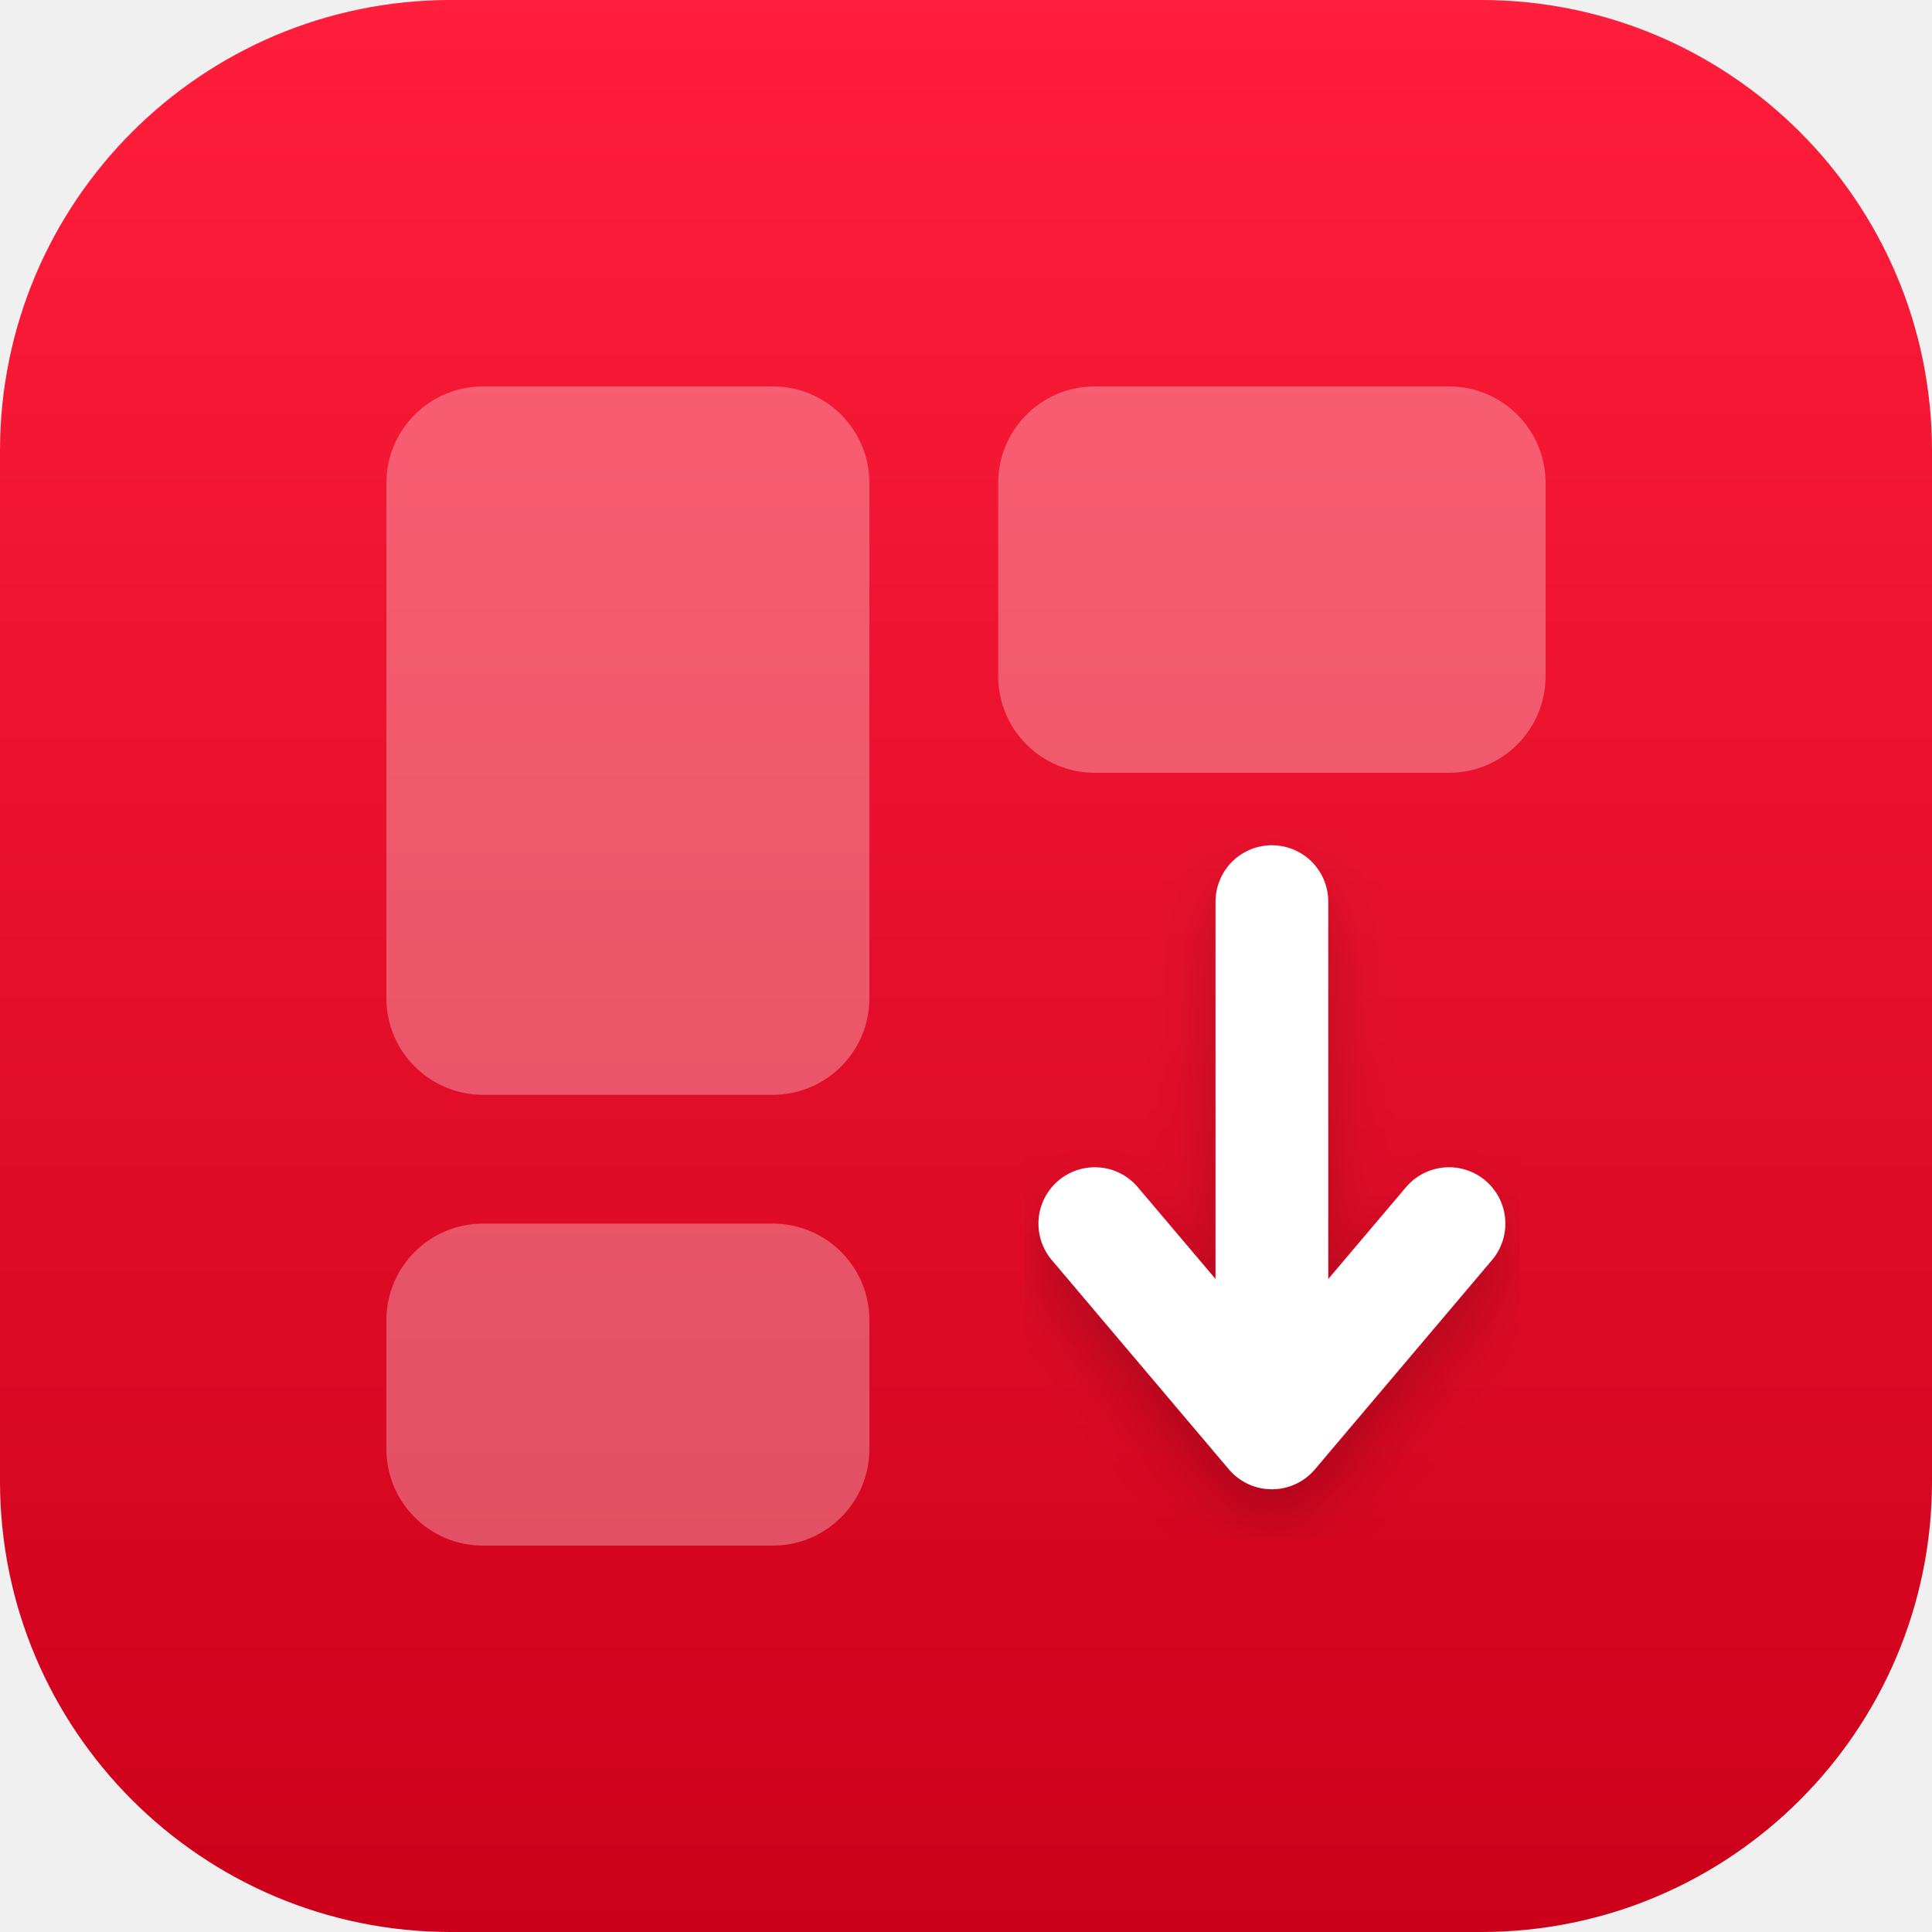
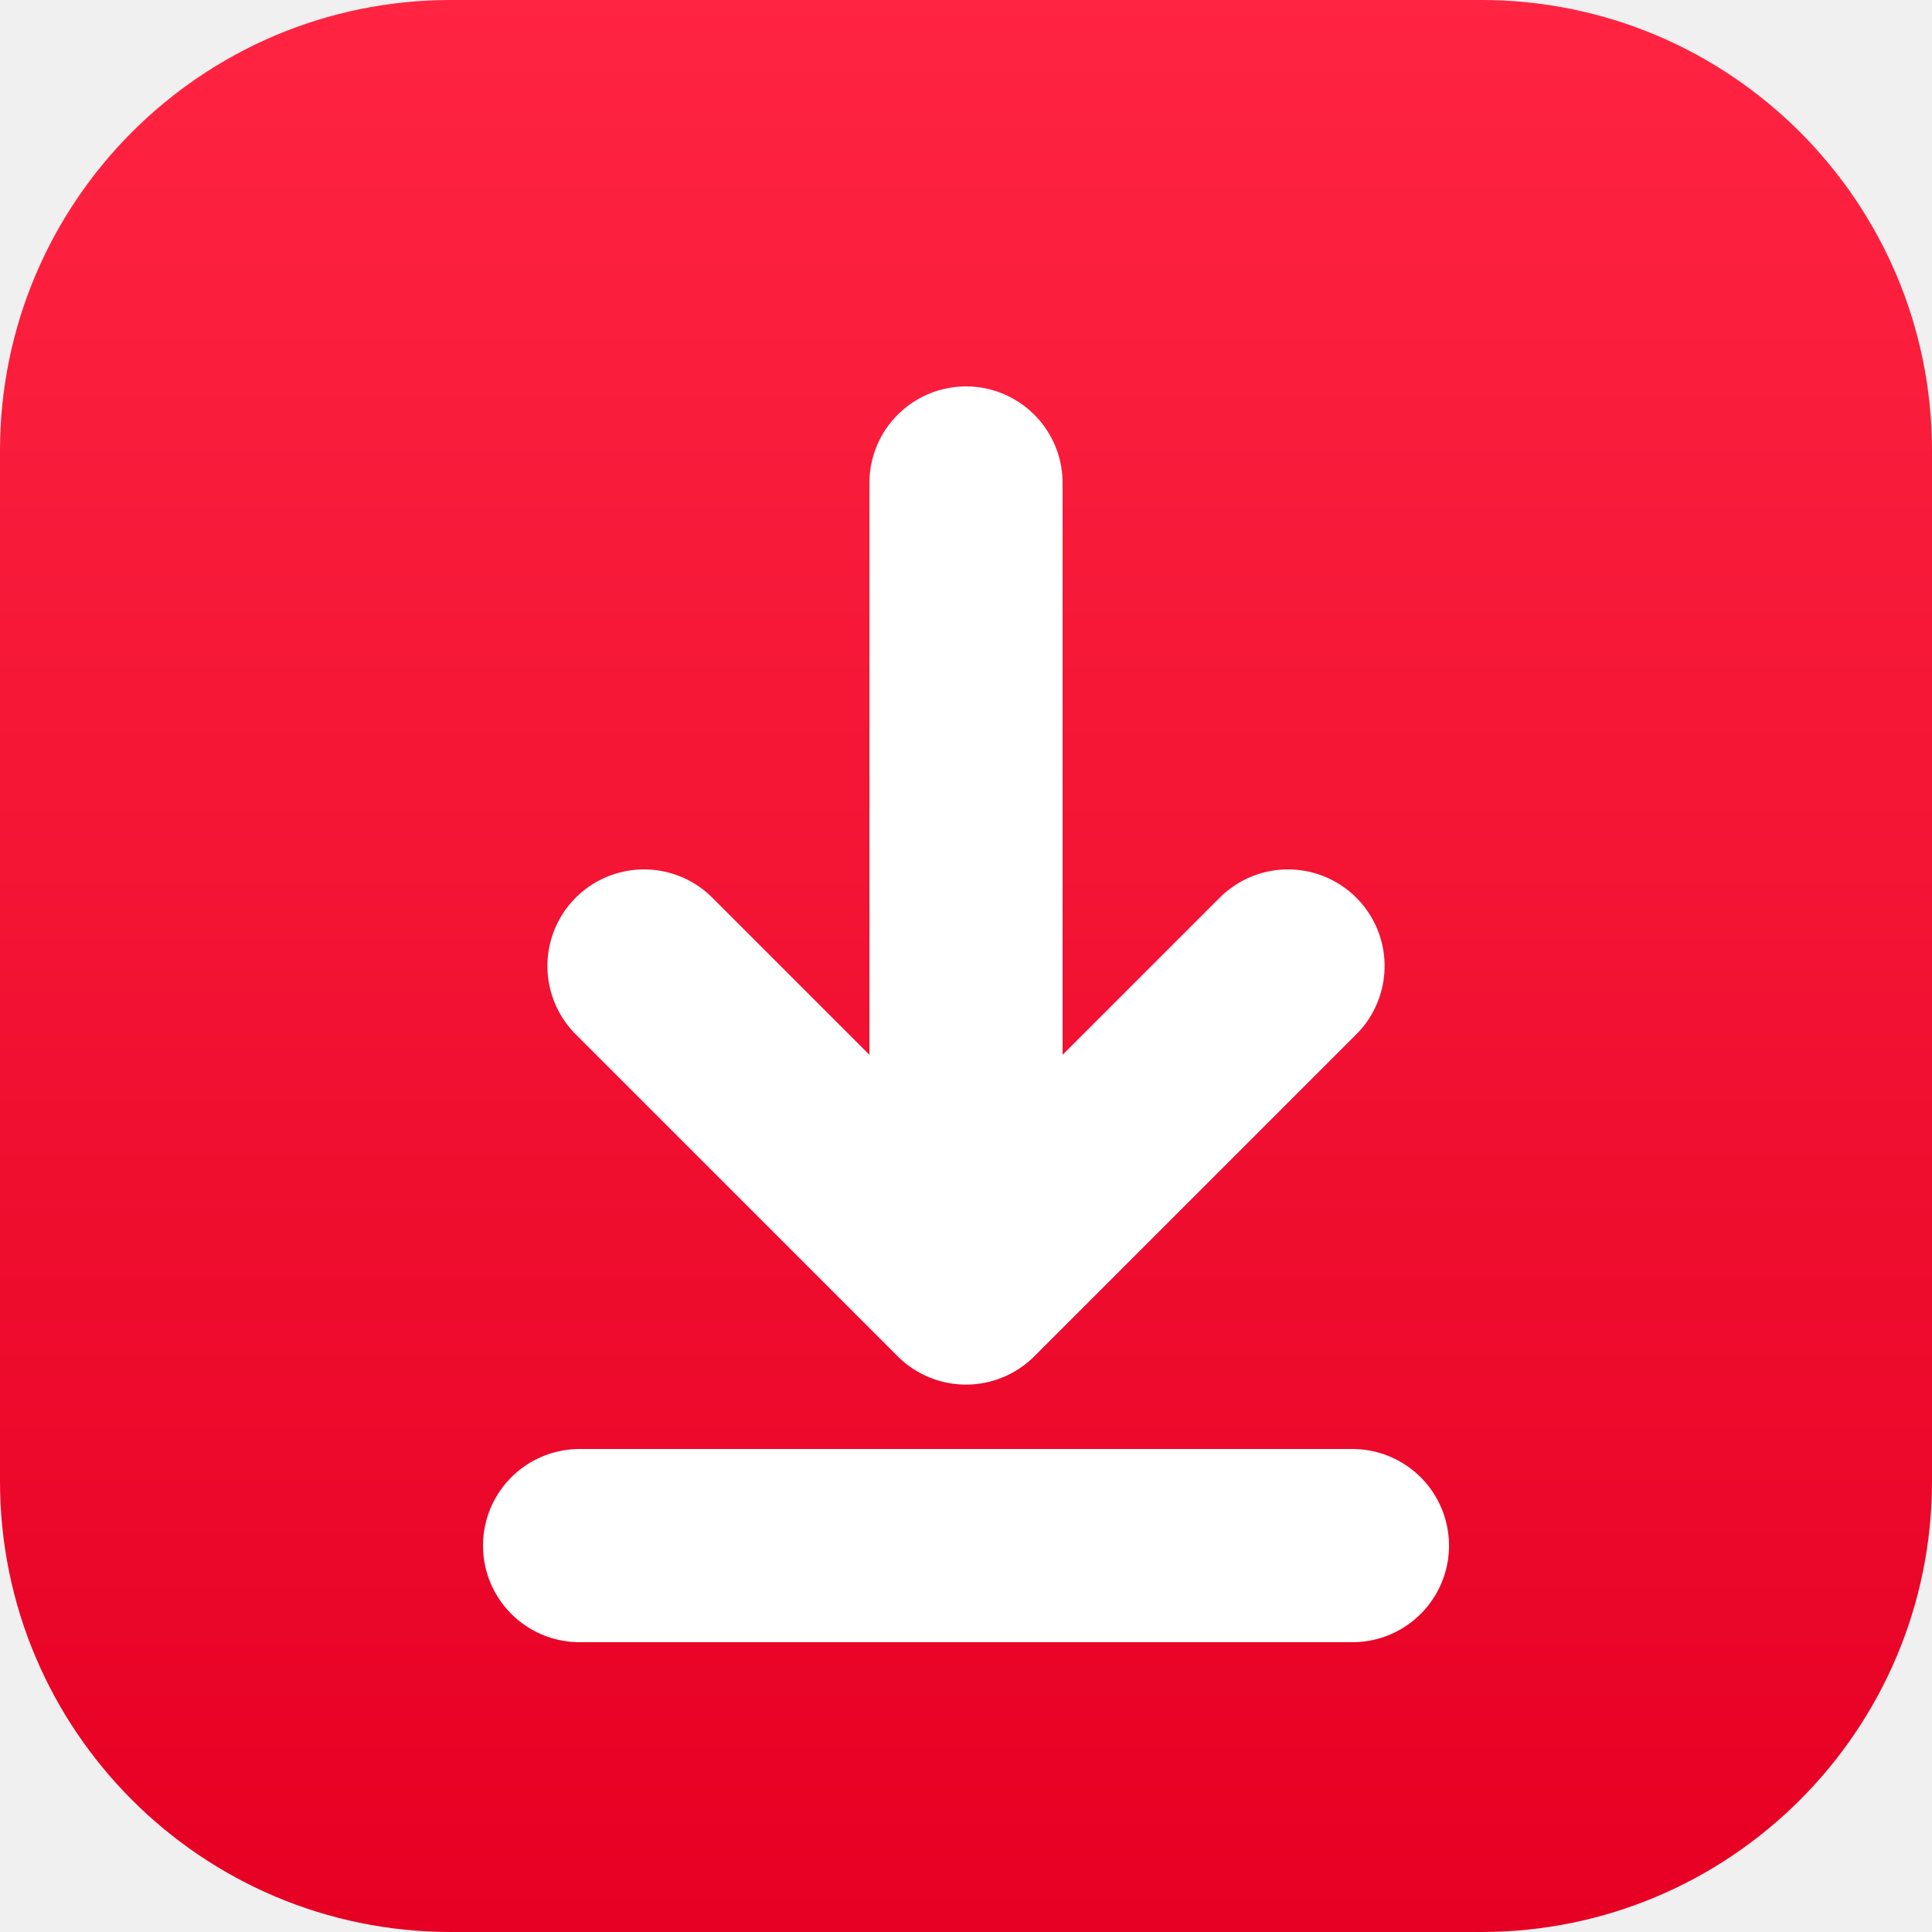
<svg xmlns="http://www.w3.org/2000/svg" viewBox="0 0 120 120" width="100%" height="100%">
  <defs>
-     <linearGradient id="pdl-red-grad" x1="0" y1="0" x2="0" y2="1">
-       <stop offset="0%" stop-color="#FF1E3C" />
-       <stop offset="100%" stop-color="#CC001A" />
+     <linearGradient id="redBase" x1="0" y1="0" x2="0" y2="1">
+       <stop offset="0%" stop-color="#FF2442" />
+       <stop offset="100%" stop-color="#E60023" />
    </linearGradient>
-     <filter id="pdl-shadow" x="-20%" y="-20%" width="140%" height="140%">
-       <feDropShadow dx="0" dy="2" stdDeviation="2" flood-color="#000000" flood-opacity="0.2" />
-     </filter>
  </defs>
-   <rect width="120" height="120" rx="28" fill="url(#pdl-red-grad)" />
-   <g fill="rgba(255, 255, 255, 0.3)">
-     <rect x="24" y="24" width="30" height="44" rx="6" />
-     <rect x="24" y="76" width="30" height="20" rx="6" />
-     <rect x="62" y="24" width="34" height="24" rx="6" />
+   <rect width="120" height="120" rx="28" fill="url(#redBase)" />
+   <g stroke="#FFFFFF" stroke-width="12" stroke-linecap="round" stroke-linejoin="round" fill="none">
+     <path d="M60 30 V80 M40 60 L60 80 L80 60" />
+     <line x1="36" y1="96" x2="84" y2="96" />
  </g>
-   <path d="M79 56 V88 M68 76 L79 89 L90 76" fill="none" stroke="#FFFFFF" stroke-width="7" stroke-linecap="round" stroke-linejoin="round" filter="url(#pdl-shadow)" />
</svg>
